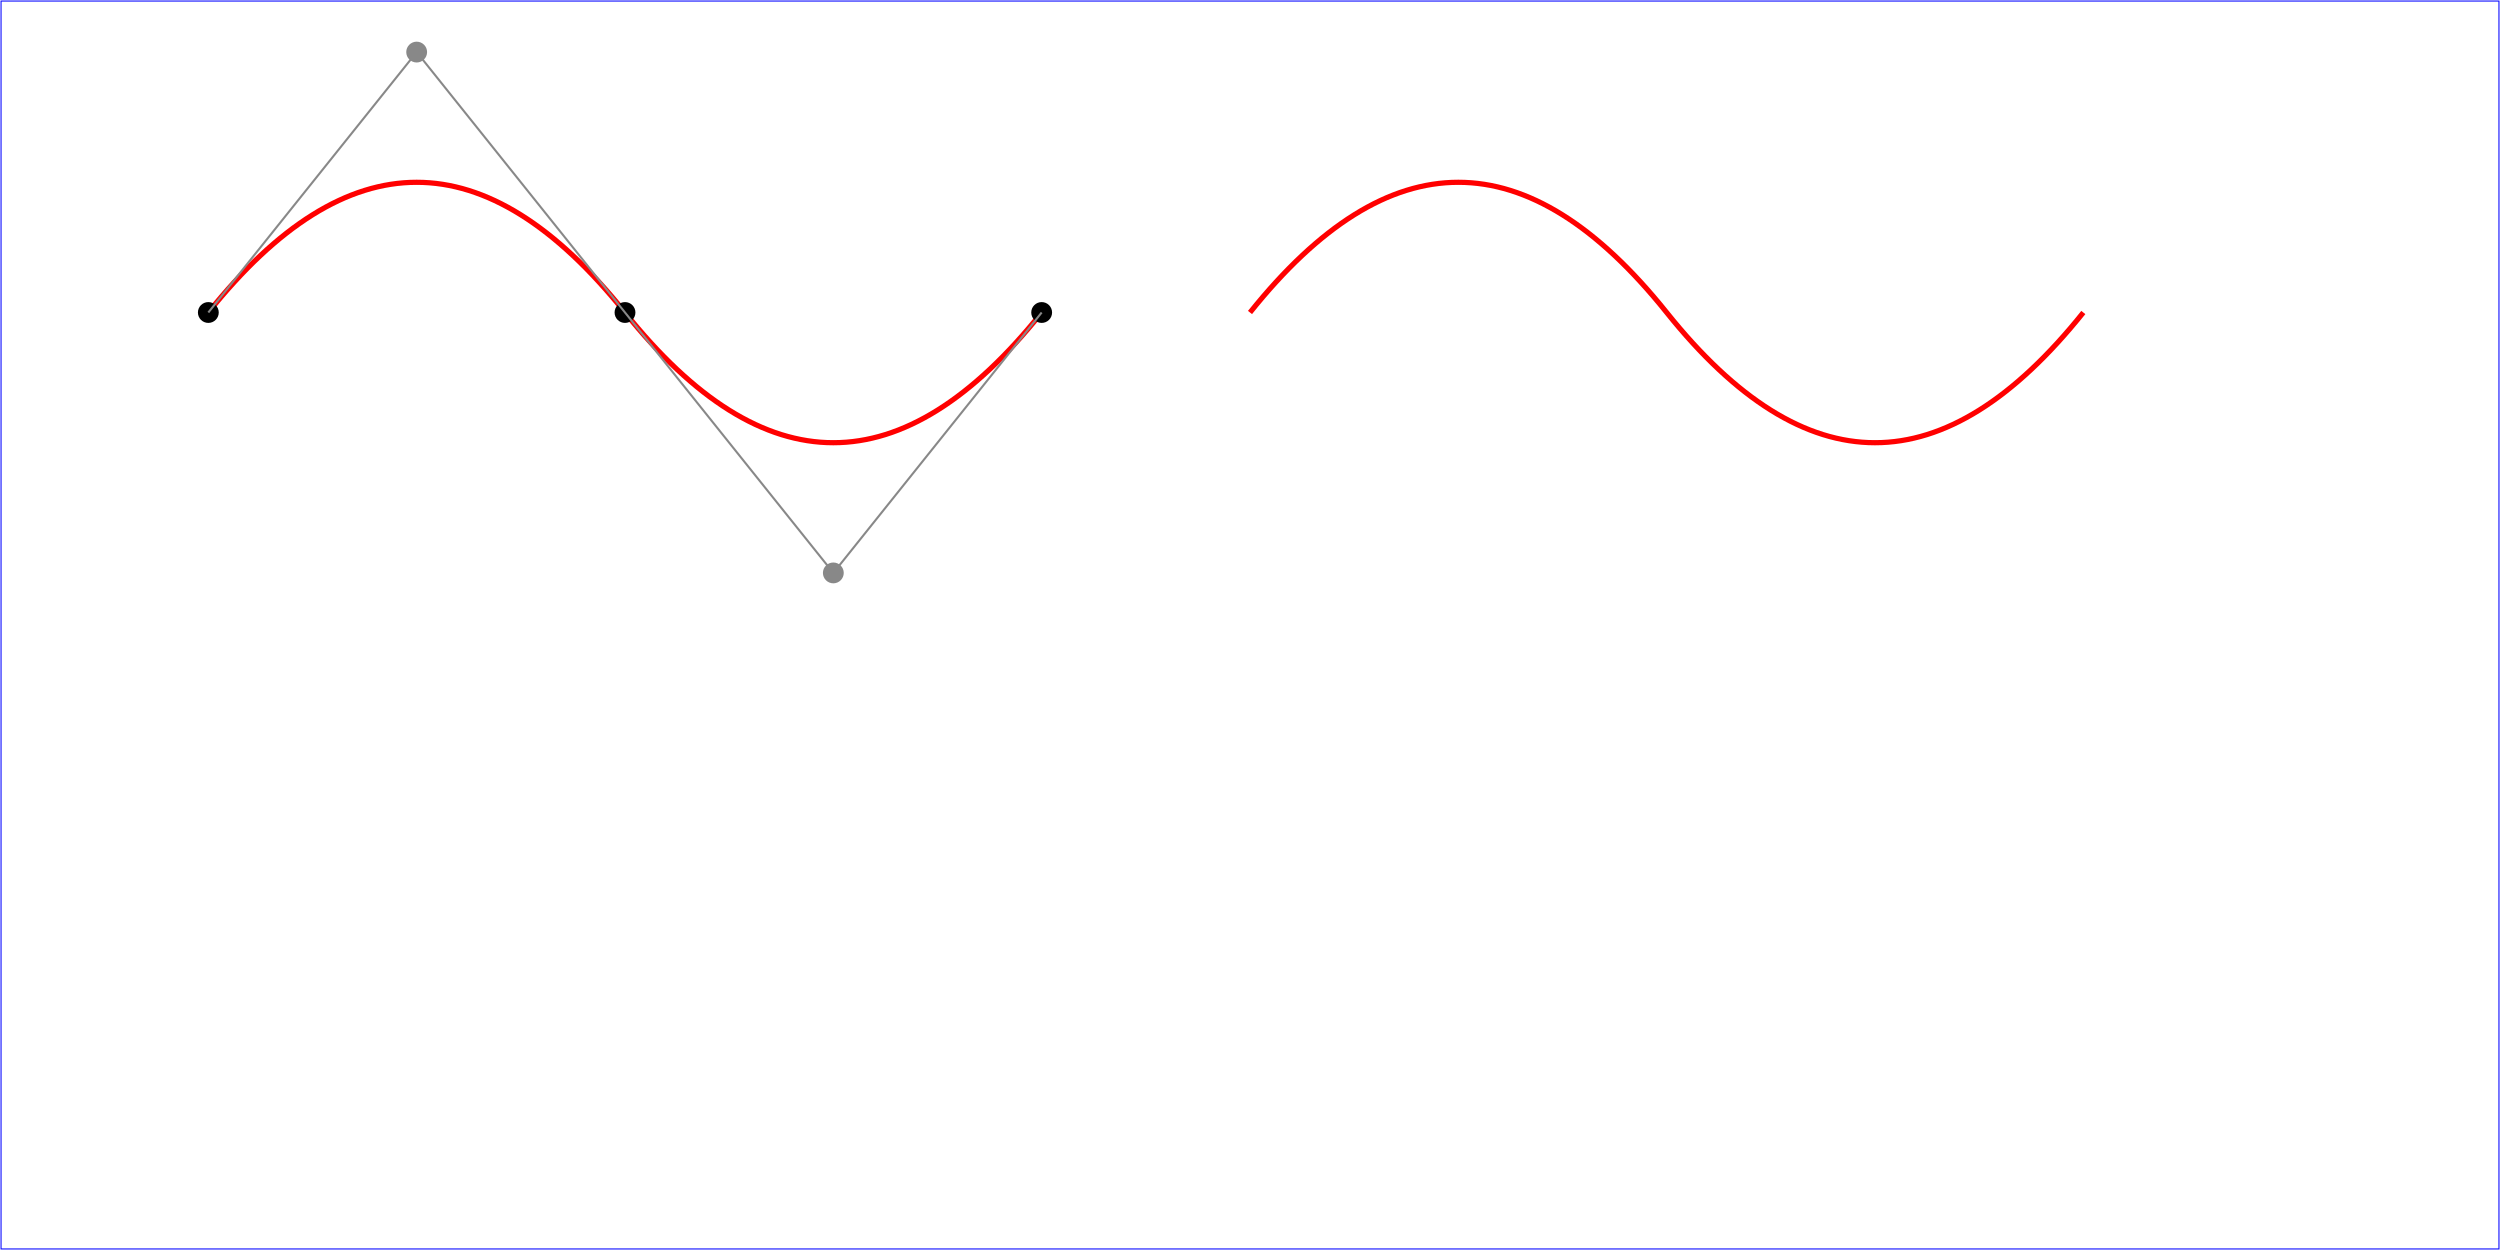
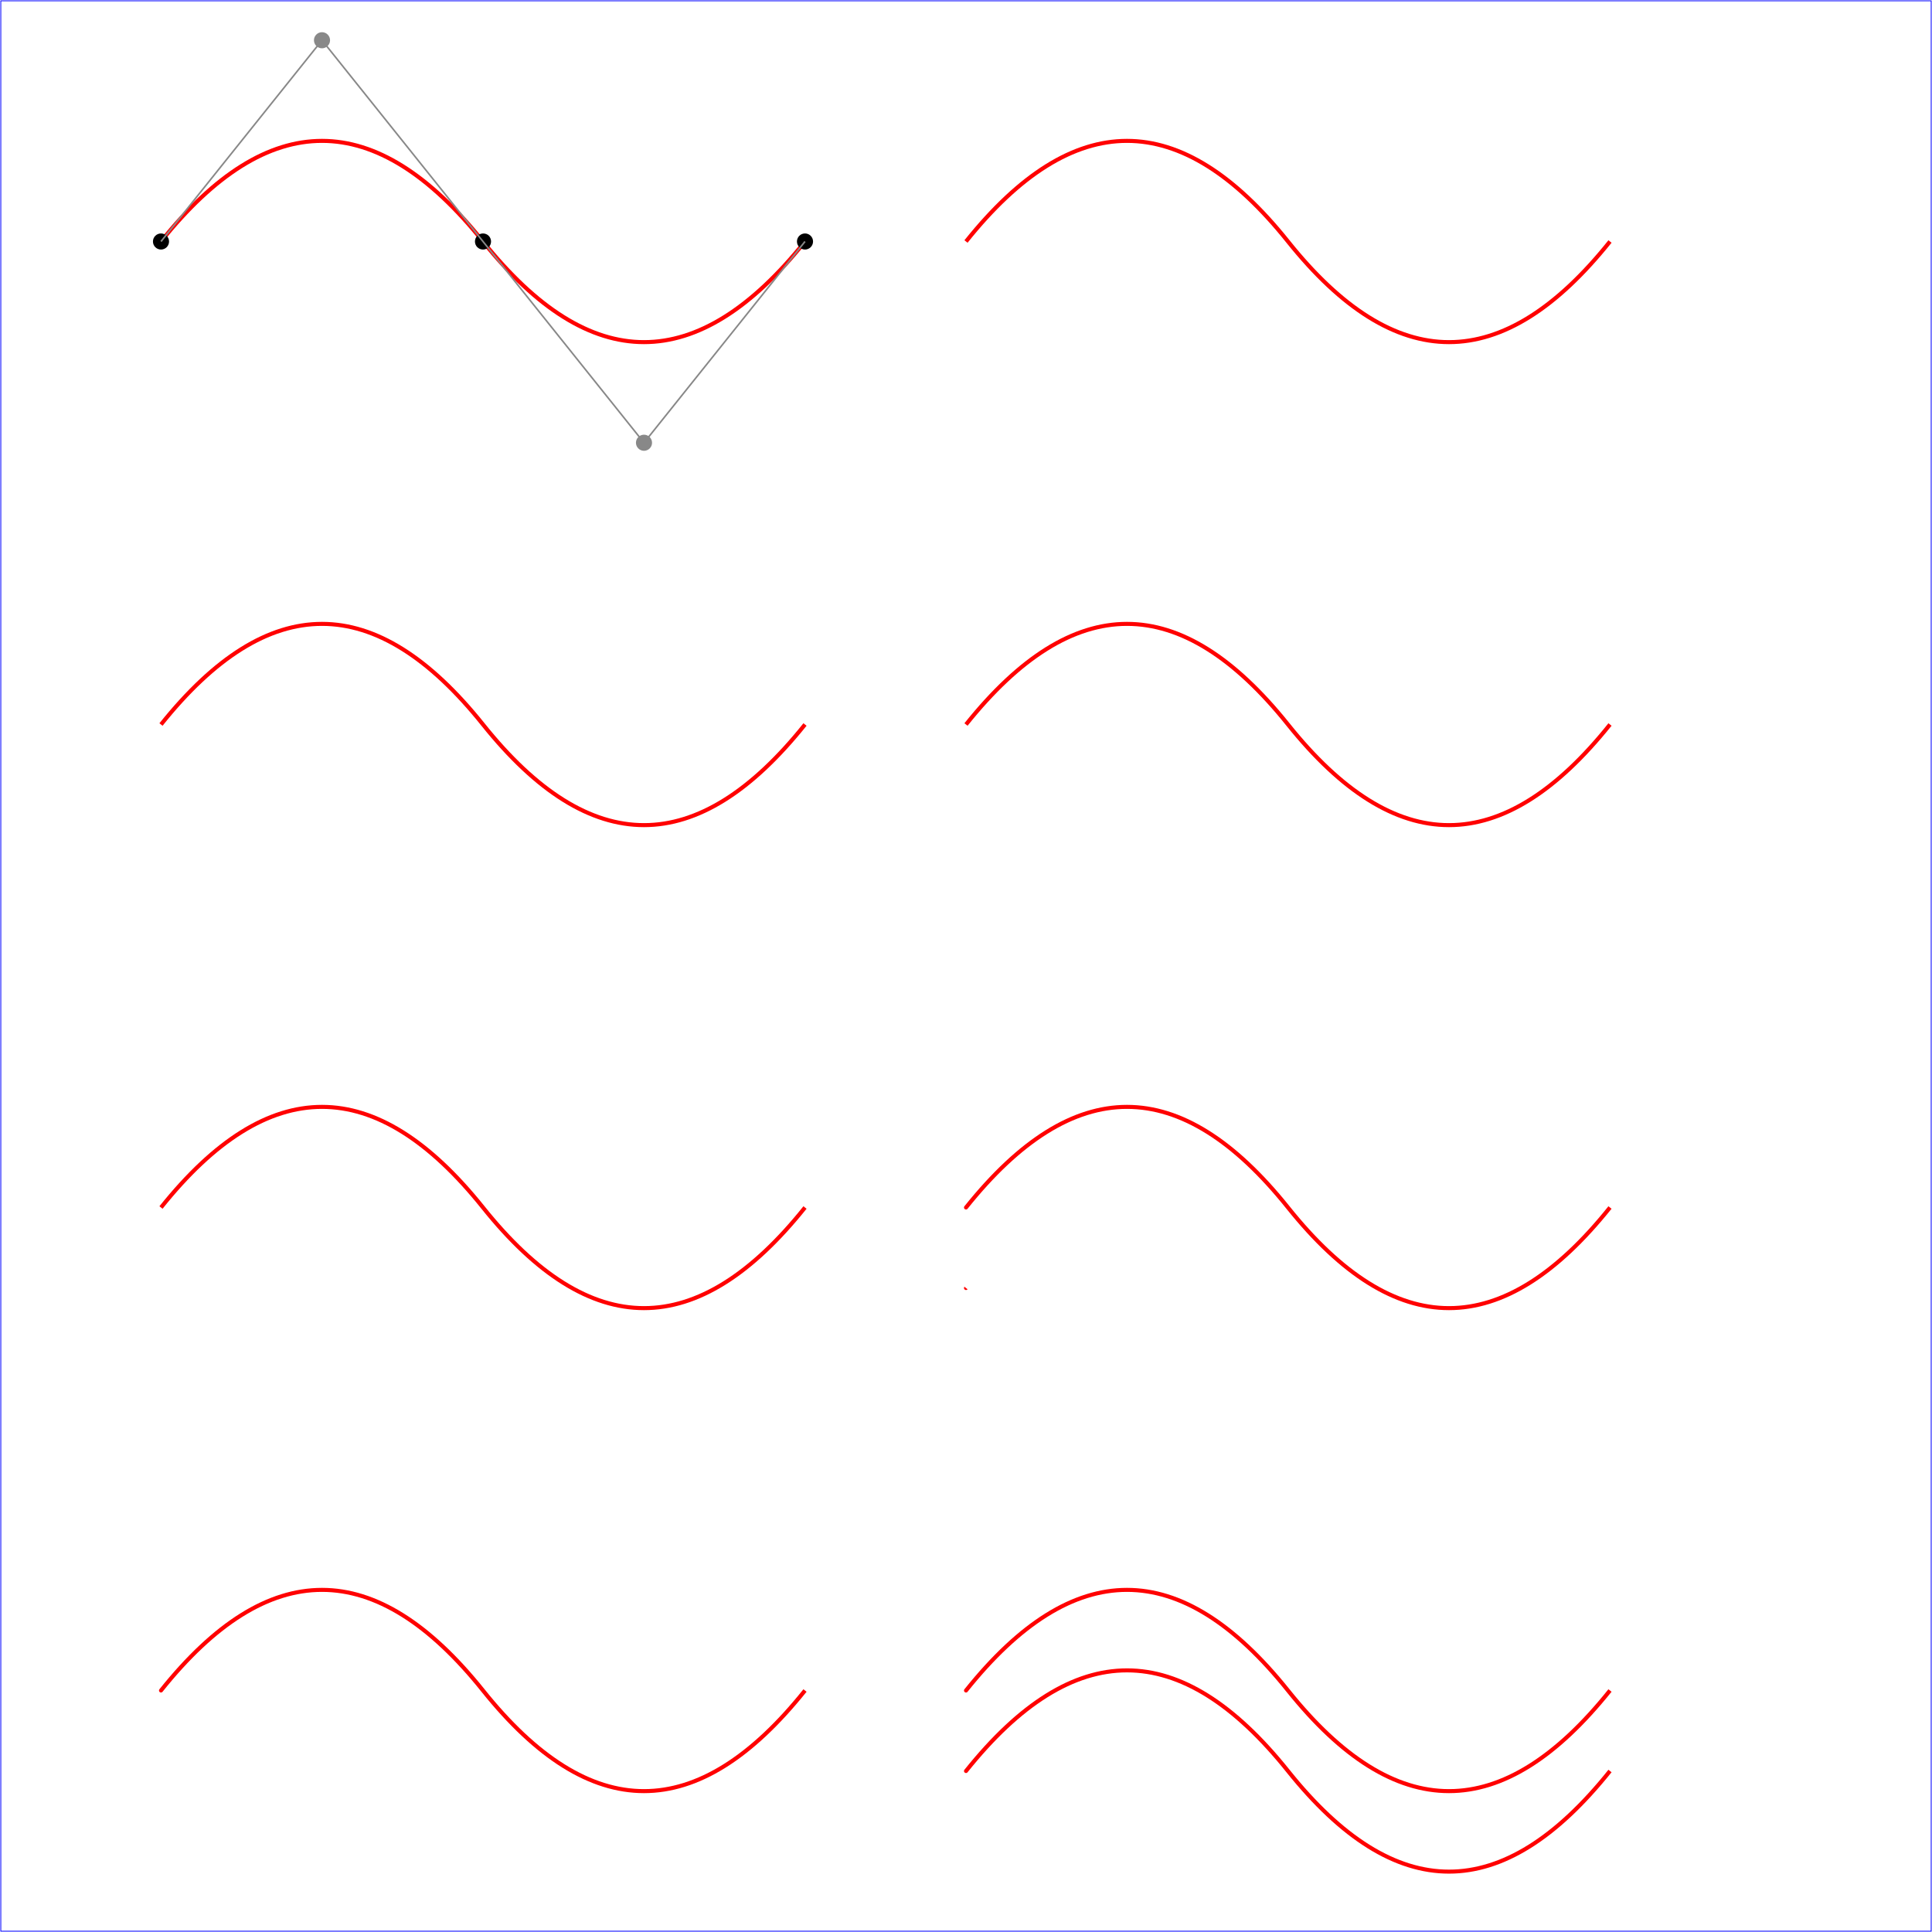
- <svg xmlns="http://www.w3.org/2000/svg" width="24cm" height="12cm" viewBox="0 0 2400 1200" version="1.1">
-   <rect x="1" y="1" width="2398" height="1198" fill="none" stroke="blue" stroke-width="1" />
+ <svg xmlns="http://www.w3.org/2000/svg" width="24cm" height="24cm" viewBox="0 0 2400 2400" version="1.1">
+   <rect x="1" y="1" width="2398" height="2398" fill="none" stroke="blue" stroke-width="1" />
  <path d="M200,300 Q400,50 600,300 T1000,300" fill="none" stroke="red" stroke-width="5" />
+   <path d="M200,300 Q400,50 200,300" fill="none" stroke="red" stroke-width="5" />
  <path d="M1200,300 Q1400,50 1600,300 q200,250 400,0" fill="none" stroke="red" stroke-width="5" />
+   <path d="M200,900 Q400,650 600,900 t400,0" fill="none" stroke="red" stroke-width="5" />
+   <path d="M1200,900 q200,-250 400,0 t400,0" fill="none" stroke="red" stroke-width="5" />
+   <path d="M200,1500 q200,-250 400,0 T1000,1500" fill="none" stroke="red" stroke-width="5" />
+   <path d="M1200,1500 q-200,250 0,0 t400,0 T2000,1500" fill="none" stroke="red" stroke-width="5" />
+   <path d="M1200,1600 q-200,250 0,0" fill="none" stroke="red" stroke-width="5" />
+   <path d="M200,2100 q-200,250 0,0 T600,2100 T1000,2100" fill="none" stroke="red" stroke-width="5" />
+   <path d="M1200,2100 q-200,250 0,0 T1600,2100 t400,0" fill="none" stroke="red" stroke-width="5" />
+   <path d="M1200,2200 q-200,250 0,0 t400,0 t400,0" fill="none" stroke="red" stroke-width="5" />
  <g fill="black">
    <circle cx="200" cy="300" r="10" />
    <circle cx="600" cy="300" r="10" />
    <circle cx="1000" cy="300" r="10" />
  </g>
  <g fill="#888888">
    <circle cx="400" cy="50" r="10" />
    <circle cx="800" cy="550" r="10" />
  </g>
  <path d="M200,300 L400,50 L600,300             L800,550 L1000,300" fill="none" stroke="#888888" stroke-width="2" />
</svg>
